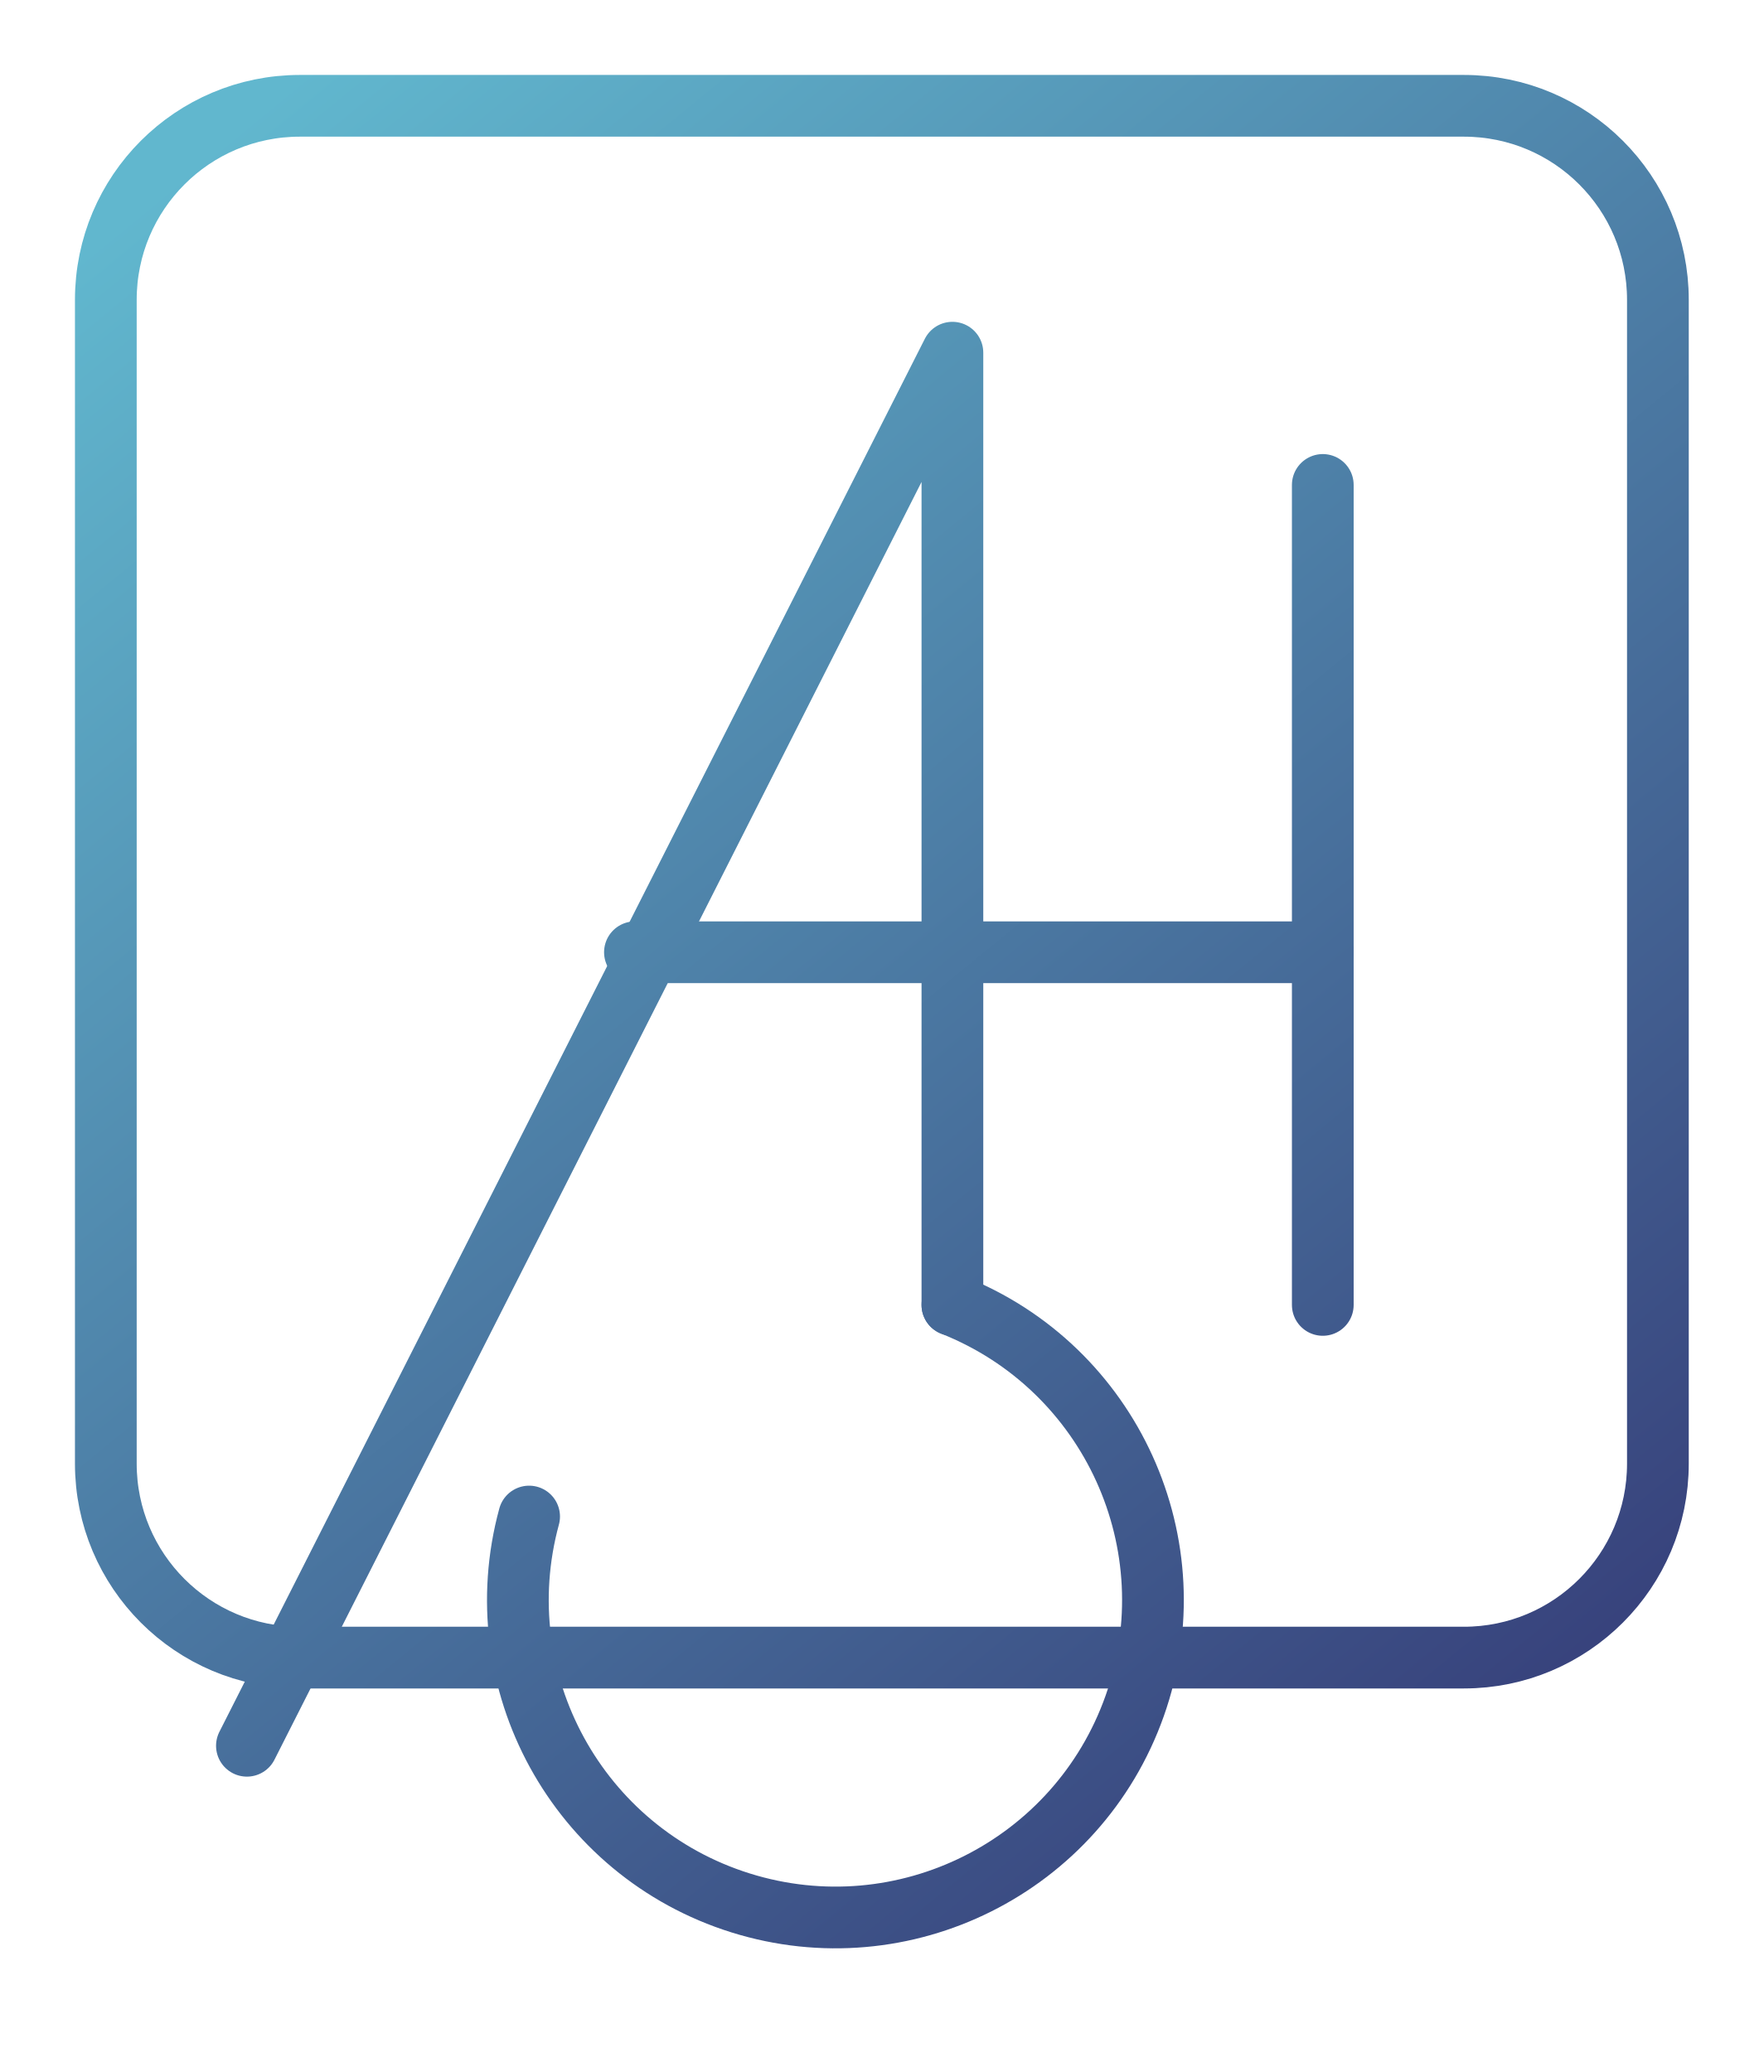
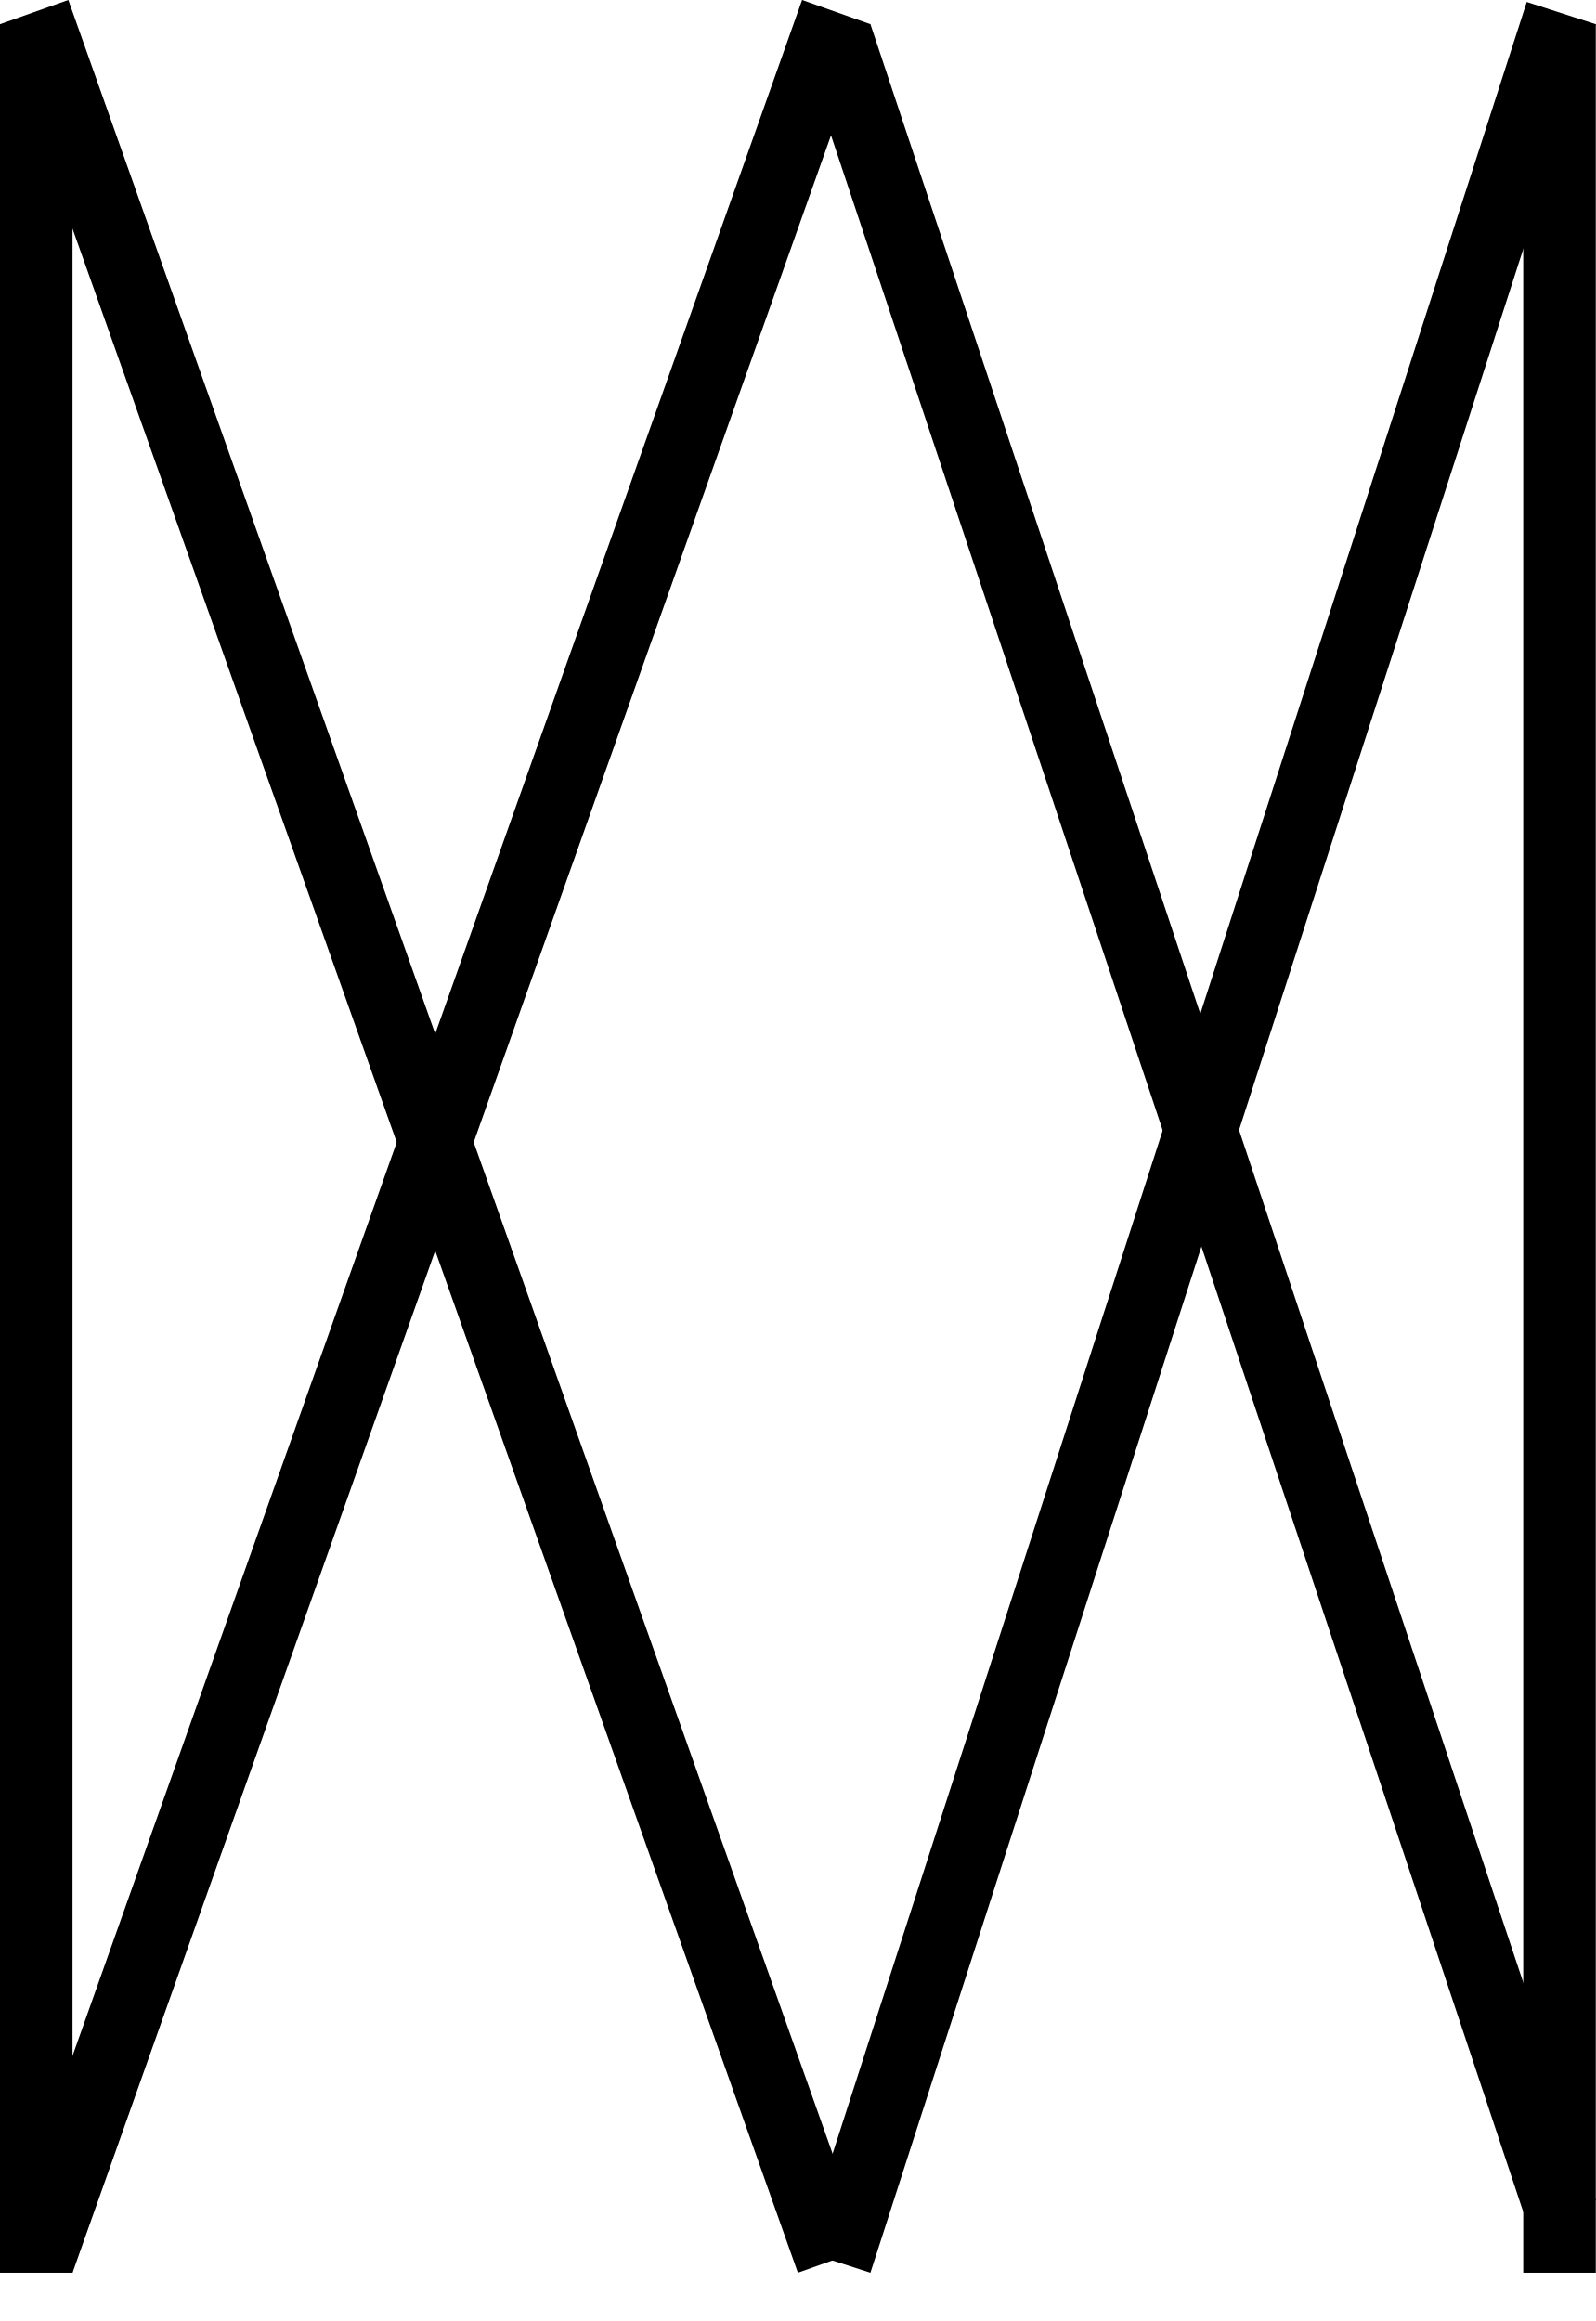
- <svg xmlns="http://www.w3.org/2000/svg" viewBox="0 0 200 235" fill="none">
-   <defs>
-     <linearGradient id="ajhGradient" x1="20" y1="20" x2="180" y2="215" gradientUnits="userSpaceOnUse">
-       <stop offset="0%" stop-color="#61b7ce" />
-       <stop offset="100%" stop-color="#343875" />
-     </linearGradient>
-   </defs>
-   <rect x="12" y="12" width="176" height="176" rx="22" stroke="url(#ajhGradient)" stroke-width="7" stroke-linecap="round" stroke-linejoin="round" />
-   <line x1="150" y1="55" x2="150" y2="148" stroke="url(#ajhGradient)" stroke-width="7" stroke-linecap="round" />
-   <line x1="72" y1="108" x2="150" y2="108" stroke="url(#ajhGradient)" stroke-width="7" stroke-linecap="round" />
-   <path d="M 28 198 L 108 40 L 108 148" stroke="url(#ajhGradient)" stroke-width="7" stroke-linecap="round" stroke-linejoin="round" />
-   <path d="M 60 172 A 36 36 0 1 0 108 148" stroke="url(#ajhGradient)" stroke-width="7" stroke-linecap="round" />
+ <svg xmlns="http://www.w3.org/2000/svg" width="22" height="32" viewBox="0 0 22 32" fill="none">
+   <line x1="0.5" y1="0.334" x2="0.5" y2="31.334" stroke="black" />
+   <line x1="21.5" y1="0.334" x2="21.5" y2="31.334" stroke="black" />
+   <line x1="11.524" y1="31.181" x2="21.524" y2="0.181" stroke="black" />
+   <line x1="21.526" y1="30.492" x2="11.526" y2="0.493" stroke="black" />
+   <line x1="0.529" y1="31.167" x2="11.529" y2="0.167" stroke="black" />
+   <line x1="0.471" y1="0.167" x2="11.471" y2="31.167" stroke="black" />
</svg>
